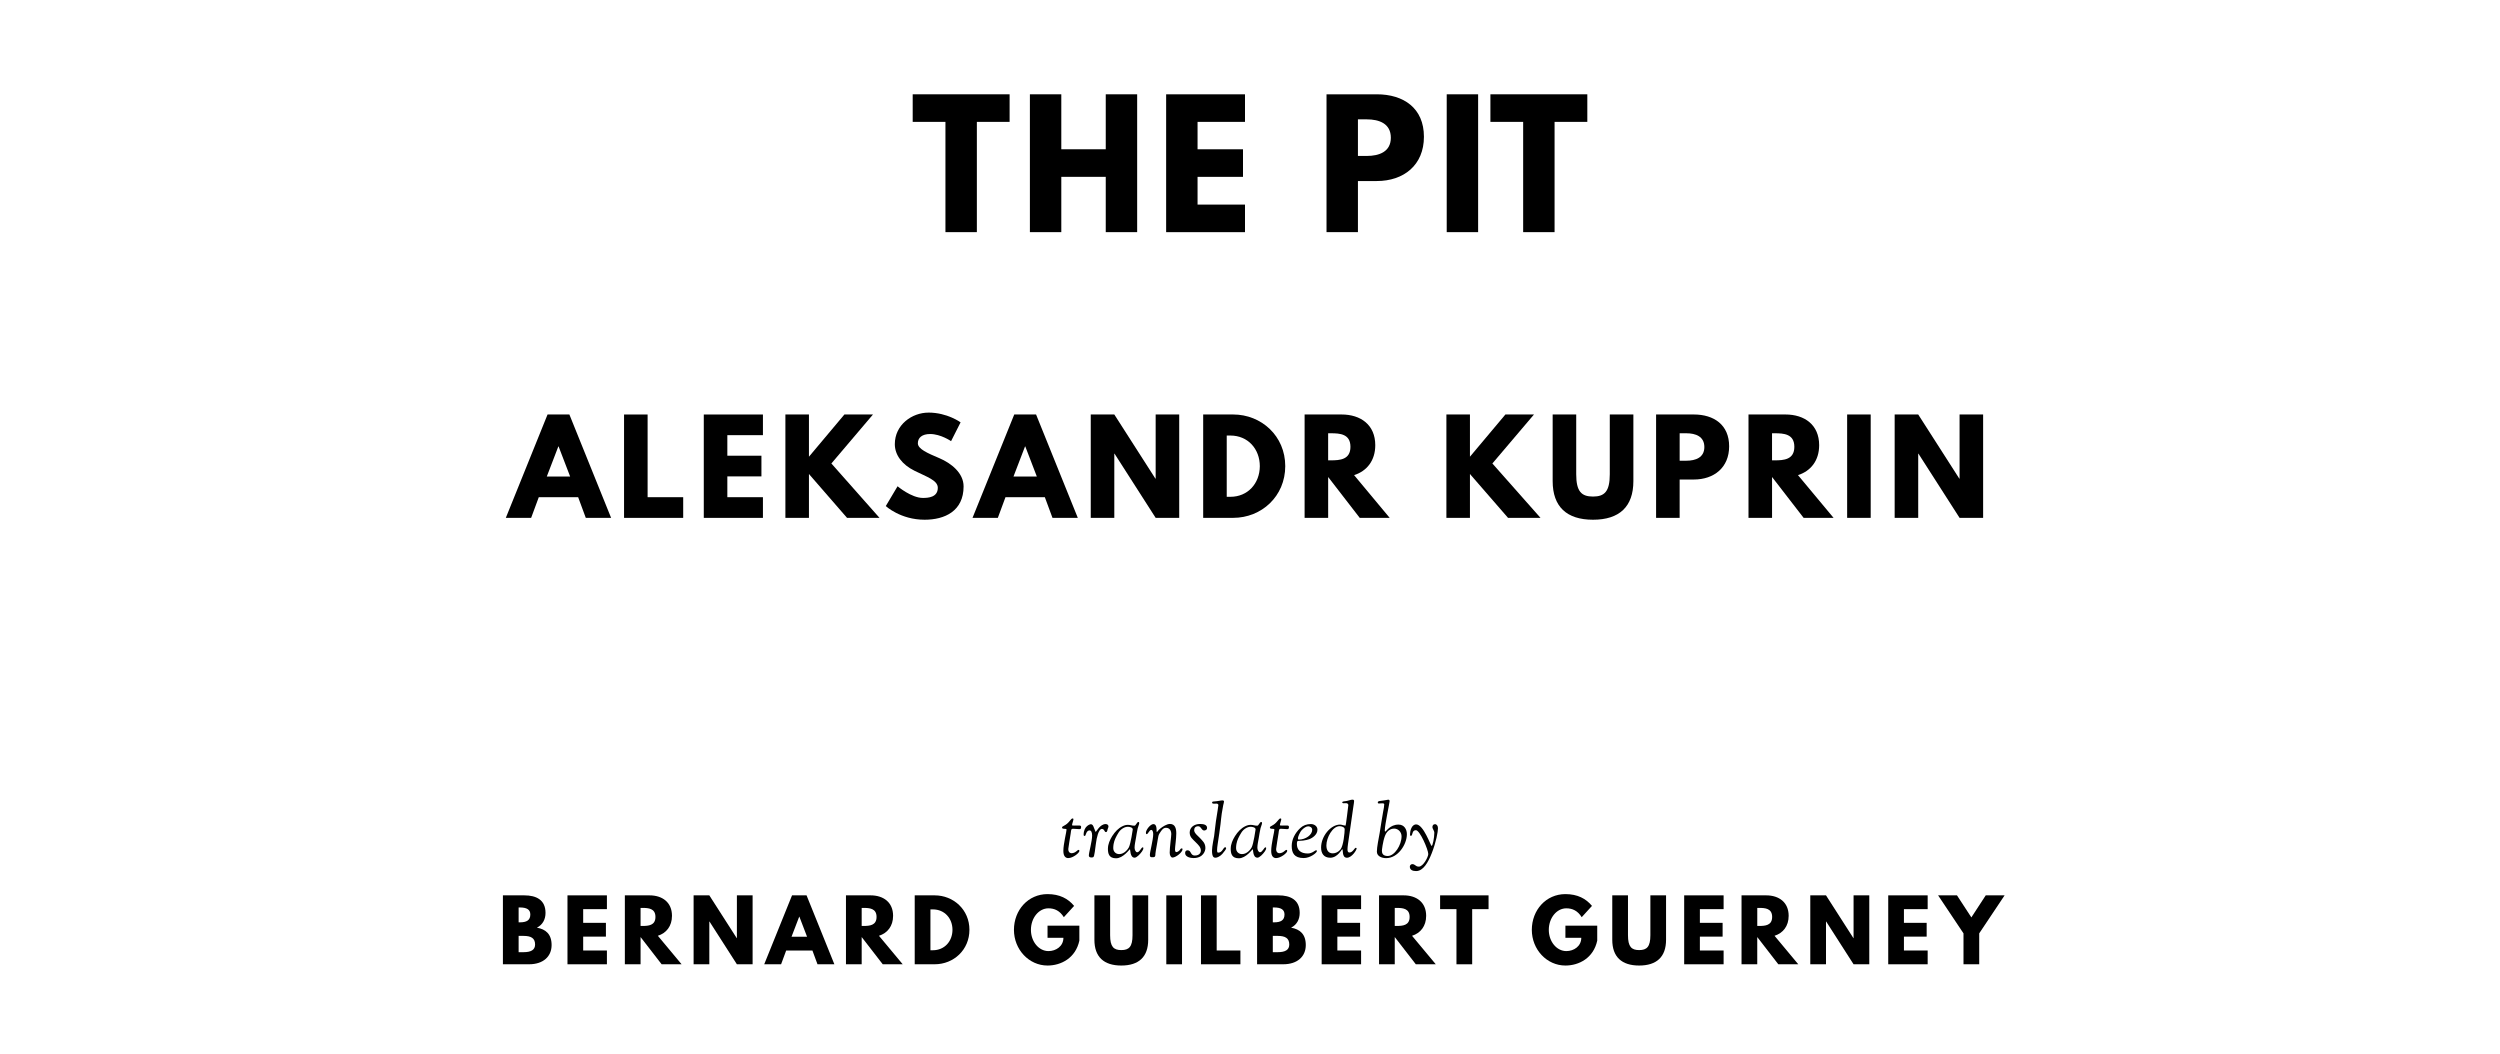
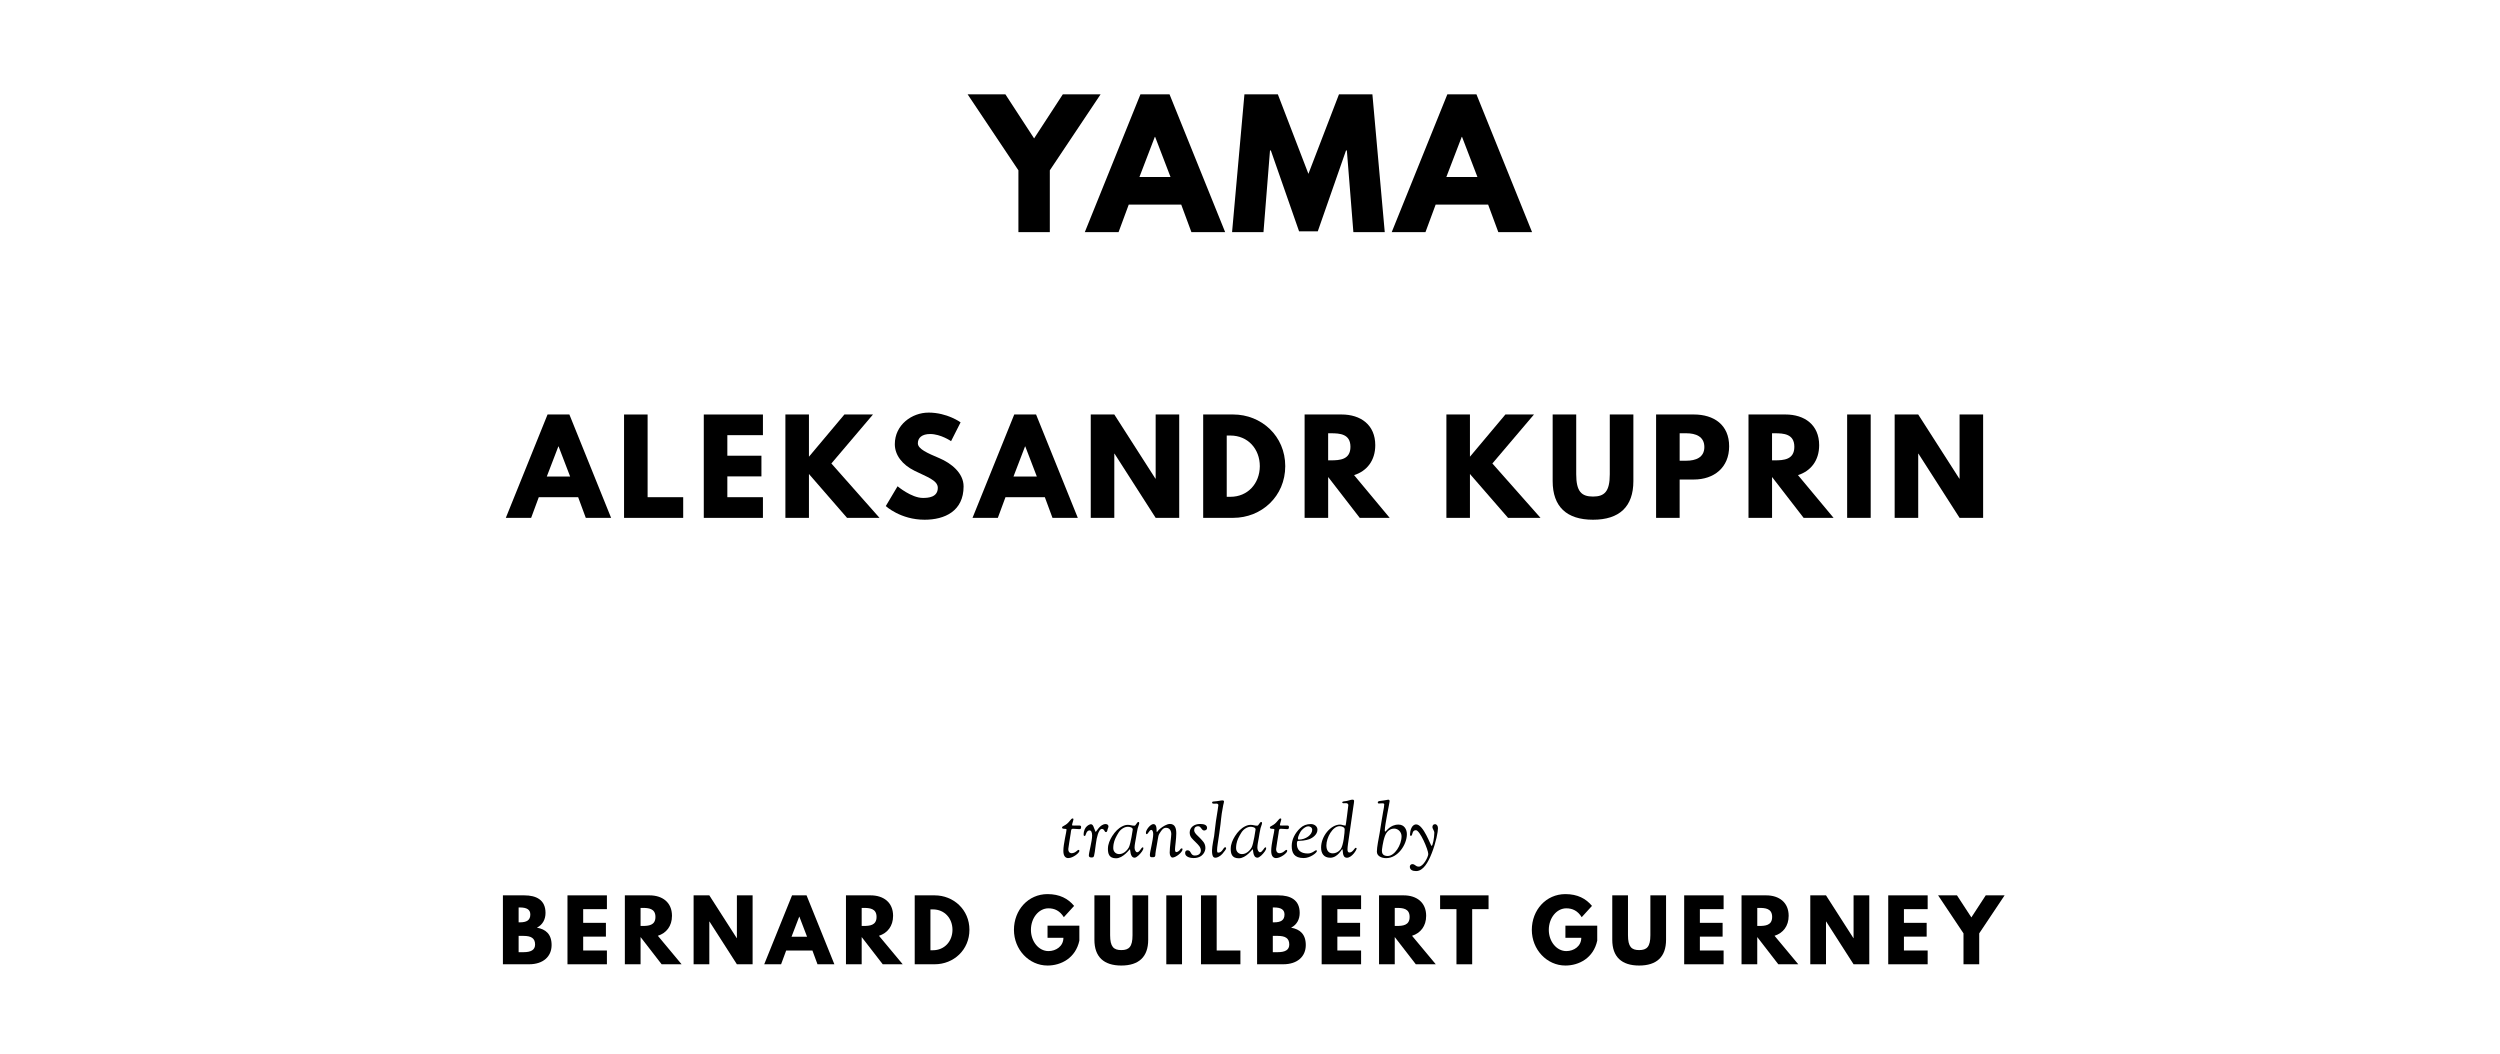
<svg xmlns="http://www.w3.org/2000/svg" version="1.1" viewBox="0 0 1400 590">
-   <g aria-label="THE PIT">
-     <path d="M511.11,68.25l0.00-15.44l54.27,0.00l0.00,15.44l-18.34,0.00l0.00,61.75l-17.59,0.00l0.00-61.75l-18.34,0.00z" />
-     <path d="M594.33,99.03l0.00,30.97l-17.59,0.00l0.00-77.19l17.59,0.00l0.00,30.78l24.89,0.00l0.00-30.78l17.59,0.00l0.00,77.19l-17.59,0.00l0.00-30.97l-24.89,0.00z" />
-     <path d="M697.20,52.81l0.00,15.44l-26.57,0.00l0.00,15.35l25.45,0.00l0.00,15.44l-25.45,0.00l0.00,15.53l26.57,0.00l0.00,15.44l-44.16,0.00l0.00-77.19l44.16,0.00z" />
-     <path d="M742.85,52.81l28.16,0.00c15.06,0.00,26.39,7.77,26.39,23.77c0.00,15.91-11.32,24.80-26.39,24.80l-10.57,0.00l0.00,28.63l-17.59,0.00l0.00-77.19z  M760.44,87.33l4.96,0.00c6.92,0.00,13.47-2.34,13.47-10.20c0.00-7.95-6.55-10.29-13.47-10.29l-4.96,0.00l0.00,20.49z" />
-     <path d="M827.75,52.81l0.00,77.19l-17.59,0.00l0.00-77.19l17.59,0.00z" />
-     <path d="M834.63,68.25l0.00-15.44l54.27,0.00l0.00,15.44l-18.34,0.00l0.00,61.75l-17.59,0.00l0.00-61.75l-18.34,0.00z" />
+   <g aria-label="YAMA">
+     <path d="M541.86,52.81l21.15,0.00l16.09,24.70l16.09-24.70l21.15,0.00l-28.44,42.57l0.00,34.62l-17.59,0.00l0.00-34.62z" />
+     <path d="M654.93,52.81l31.16,77.19l-18.90,0.00l-5.71-15.44l-29.38,0.00l-5.71,15.44l-18.90,0.00l31.16-77.19l16.28,0.00z  M655.49,99.12l-8.61-22.46l-0.19,0.00l-8.61,22.46l17.40,0.00z" />
+     <path d="M757.89,130.00l-3.65-45.75l-0.47,0.00l-15.81,45.29l-10.48,0.00l-15.81-45.29l-0.47,0.00l-3.65,45.75l-17.59,0.00l6.92-77.19l18.71,0.00l17.12,44.54l17.12-44.54l18.71,0.00l6.92,77.19l-17.59,0.00z" />
+     <path d="M826.80,52.81l31.16,77.19l-18.90,0.00l-5.71-15.44l-29.38,0.00l-5.71,15.44l-18.90,0.00l31.16-77.19l16.28,0.00z  M827.36,99.12l-8.61-22.46l-0.19,0.00l-8.61,22.46l17.40,0.00z" />
  </g>
  <g aria-label="ALEKSANDR KUPRIN">
    <path d="M318.85,232.11l23.37,57.89l-14.18,0.00l-4.28-11.58l-22.04,0.00l-4.28,11.58l-14.18,0.00l23.37-57.89l12.21,0.00z  M319.27,266.84l-6.46-16.84l-0.14,0.00l-6.46,16.84l13.05,0.00z" />
    <path d="M362.66,232.11l0.00,46.32l19.93,0.00l0.00,11.58l-33.12,0.00l0.00-57.89l13.19,0.00z" />
    <path d="M427.24,232.11l0.00,11.58l-19.93,0.00l0.00,11.51l19.09,0.00l0.00,11.58l-19.09,0.00l0.00,11.65l19.93,0.00l0.00,11.58l-33.12,0.00l0.00-57.89l33.12,0.00z" />
    <path d="M492.52,290.00l-18.18,0.00l-21.33-24.56l0.00,24.56l-13.19,0.00l0.00-57.89l13.19,0.00l0.00,23.65l19.86-23.65l16.00,0.00l-23.30,27.44z" />
    <path d="M519.97,231.05c10.53,0.00,17.96,5.47,17.96,5.47l-5.33,10.53s-5.75-4.00-11.72-4.00c-4.49,0.00-6.88,2.04-6.88,5.19c0.00,3.23,5.47,5.54,12.07,8.35c6.46,2.74,13.54,8.21,13.54,15.79c0.00,13.82-10.53,18.67-21.82,18.67c-13.54,0.00-21.75-7.65-21.75-7.65l6.60-11.09s7.72,6.53,14.18,6.53c2.88,0.00,8.35-0.28,8.35-5.68c0.00-4.21-6.18-6.11-13.05-9.54c-6.95-3.44-11.02-8.84-11.02-14.88c0.00-10.81,9.54-17.68,18.88-17.68z" />
    <path d="M580.20,232.11l23.37,57.89l-14.18,0.00l-4.28-11.58l-22.04,0.00l-4.28,11.58l-14.18,0.00l23.37-57.89l12.21,0.00z  M580.62,266.84l-6.46-16.84l-0.14,0.00l-6.46,16.84l13.05,0.00z" />
    <path d="M624.01,254.07l0.00,35.93l-13.19,0.00l0.00-57.89l13.19,0.00l23.02,35.93l0.14,0.00l0.00-35.93l13.19,0.00l0.00,57.89l-13.19,0.00l-23.02-35.93l-0.14,0.00z" />
    <path d="M673.78,232.11l16.77,0.00c15.86,0.00,29.19,12.07,29.19,28.91c0.00,16.91-13.26,28.98-29.19,28.98l-16.77,0.00l0.00-57.89z  M686.97,278.21l2.04,0.00c9.75,0.00,16.42-7.44,16.49-17.12c0.00-9.68-6.67-17.19-16.49-17.19l-2.04,0.00l0.00,34.32z" />
    <path d="M730.57,232.11l20.70,0.00c10.74,0.00,18.88,5.82,18.88,17.19c0.00,8.70-4.77,14.53-11.86,16.77l19.93,23.93l-16.77,0.00l-17.68-22.88l0.00,22.88l-13.19,0.00l0.00-57.89z  M743.76,257.79l1.54,0.00c4.98,0.00,10.95-0.35,10.95-7.58s-5.96-7.58-10.95-7.58l-1.54,0.00l0.00,15.16z" />
    <path d="M862.68,290.00l-18.18,0.00l-21.33-24.56l0.00,24.56l-13.19,0.00l0.00-57.89l13.19,0.00l0.00,23.65l19.86-23.65l16.00,0.00l-23.30,27.44z" />
    <path d="M914.69,232.11l0.00,37.33c0.00,14.32-7.86,21.61-22.60,21.61s-22.60-7.30-22.60-21.61l0.00-37.33l13.19,0.00l0.00,33.47c0.00,9.68,2.95,12.49,9.40,12.49s9.40-2.81,9.40-12.49l0.00-33.47l13.19,0.00z" />
    <path d="M927.41,232.11l21.12,0.00c11.30,0.00,19.79,5.82,19.79,17.82c0.00,11.93-8.49,18.60-19.79,18.60l-7.93,0.00l0.00,21.47l-13.19,0.00l0.00-57.89z  M940.61,258.00l3.72,0.00c5.19,0.00,10.11-1.75,10.11-7.65c0.00-5.96-4.91-7.72-10.11-7.72l-3.72,0.00l0.00,15.37z" />
    <path d="M979.15,232.11l20.70,0.00c10.74,0.00,18.88,5.82,18.88,17.19c0.00,8.70-4.77,14.53-11.86,16.77l19.93,23.93l-16.77,0.00l-17.68-22.88l0.00,22.88l-13.19,0.00l0.00-57.89z  M992.34,257.79l1.54,0.00c4.98,0.00,10.95-0.35,10.95-7.58s-5.96-7.58-10.95-7.58l-1.54,0.00l0.00,15.16z" />
    <path d="M1047.59,232.11l0.00,57.89l-13.19,0.00l0.00-57.89l13.19,0.00z" />
    <path d="M1074.20,254.07l0.00,35.93l-13.19,0.00l0.00-57.89l13.19,0.00l23.02,35.93l0.14,0.00l0.00-35.93l13.19,0.00l0.00,57.89l-13.19,0.00l-23.02-35.93l-0.14,0.00z" />
  </g>
  <g aria-label="translated by">
    <path d="M594.73,463.42c0.00-0.85,1.62-0.81,3.49-2.76c1.70-1.79,1.79-2.34,2.47-2.34c0.21,0.00,0.43,0.13,0.43,0.51c0.00,0.55-0.77,2.55-0.77,3.19c0.00,0.26,0.09,0.30,1.49,0.30c1.66,0.00,2.00-0.04,2.47-0.04c0.89,0.00,1.11,0.30,1.11,0.81c0.00,0.98-0.26,1.23-1.02,1.23c-0.68,0.00-2.51-0.21-3.44-0.21c-1.23,0.00-1.11,0.77-1.36,2.51c-0.38,2.64-1.36,8.16-1.36,8.84c0.00,2.25,1.57,2.34,1.74,2.34c2.34,0.00,3.32-1.87,4.00-1.87c0.13,0.00,0.47,0.00,0.47,0.60c0.00,1.11-3.61,4.00-6.25,4.00c-1.15,0.00-2.72-0.68-2.72-4.00c0.00-3.91,1.79-10.80,1.79-11.94c0.00-0.89-2.51,0.04-2.51-1.15z" />
    <path d="M606.84,467.42c0.00-4.85,3.61-5.87,4.00-5.87c0.89,0.00,1.32,0.81,1.57,1.49c1.06,2.76,1.11,2.81,1.19,2.81c0.30,0.00,2.42-4.38,5.57-4.38c1.11,0.00,1.57,0.72,1.57,1.32c0.00,0.55-0.34,1.11-0.47,1.57c-0.09,0.30-0.17,1.62-0.94,1.62c-0.94,0.00-0.77-1.79-2.30-1.79c-1.91,0.00-2.98,5.57-3.19,7.35l-0.21,1.40c-0.94,7.23-0.85,7.23-2.38,7.23l-0.21,0.00c-0.43,0.00-1.28-0.09-1.28-1.11c0.00-1.70,1.83-7.95,1.83-11.14c0.00-2.13-0.68-2.89-1.45-2.89c-1.74,0.00-2.08,2.55-2.34,2.85c-0.13,0.13-0.26,0.26-0.47,0.26c-0.17,0.00-0.51-0.13-0.51-0.72z" />
    <path d="M620.45,475.15c0.00-2.38,1.06-4.80,2.38-6.93c1.53-2.42,3.49-4.46,5.74-5.53c1.15-0.55,2.00-0.77,3.10-0.77c1.32,0.00,2.21,0.47,3.61,0.47c0.85,0.00,1.36-2.08,2.21-2.08c0.26,0.00,0.47,0.17,0.47,0.64c0.00,0.68-0.55,1.70-0.85,2.93c-0.38,1.57-0.64,3.53-0.98,5.44c-0.34,1.87-0.77,3.83-0.77,5.44c0.00,1.11,0.64,2.51,1.45,2.51c1.40,0.00,2.30-2.76,3.10-2.76c0.34,0.00,0.38,0.30,0.38,0.47c0.00,0.43-0.21,1.06-0.77,1.83c-1.06,1.53-2.98,3.49-4.12,3.49c-2.72,0.00-2.34-4.76-2.64-4.76c-0.21,0.00-3.74,5.10-7.78,5.10s-4.55-2.72-4.55-5.48z  M623.42,474.90c0.00,2.13,1.53,3.40,3.32,3.40c3.06,0.00,5.06-3.06,5.44-3.83c1.02-2.04,2.17-9.86,2.17-9.99c0.00-1.19-1.91-1.49-2.81-1.49c-1.74,0.00-4.00,1.28-5.27,3.44c-1.23,2.04-2.25,3.95-2.64,6.16c-0.13,0.77-0.21,1.53-0.21,2.30z" />
    <path d="M641.70,466.35c0.00-1.66,2.55-4.85,4.17-4.85c2.47,0.00,1.57,4.46,1.96,4.46c0.26,0.00,0.55-0.94,2.13-2.13c1.15-0.89,3.40-2.42,5.19-2.42c2.98,0.00,3.57,2.64,3.57,5.31c0.00,2.98-0.72,7.48-0.72,8.93c0.00,1.19,0.34,1.53,0.81,1.53c0.72,0.00,1.70-0.94,1.70-0.94c0.51-0.64,0.68-1.15,1.32-1.15c0.30,0.00,0.38,0.26,0.38,0.51c0.00,1.66-3.74,4.63-5.61,4.63c-0.85,0.00-1.57-1.19-1.57-2.68c0.00-3.23,0.89-8.93,0.89-10.50c0.00-0.68-0.21-3.49-2.98-3.49c-0.98,0.00-1.79,0.47-2.76,1.87c-1.83,2.59-1.32,2.21-2.34,7.69c-1.06,5.74-0.77,5.23-0.85,5.82c-0.13,0.94-0.47,1.11-1.57,1.11c-1.15,0.00-1.49-0.09-1.49-1.32c0.00-1.79,1.87-8.37,1.87-11.65c0.00-1.49-0.55-2.34-0.98-2.34c-1.32,0.00-1.79,2.38-2.72,2.38c-0.30,0.00-0.38-0.34-0.38-0.81z" />
    <path d="M663.68,477.70c0.00-1.32,0.85-1.53,1.36-1.53c2.17,0.00,1.45,2.93,4.04,2.93c3.10,0.00,3.40-2.21,3.40-2.72c0.00-2.00-1.40-3.23-2.93-4.76c-1.70-1.74-3.32-2.85-3.32-5.40c0.00-2.85,2.47-4.80,5.78-4.80c2.30,0.00,3.95,0.55,3.95,2.21c0.00,1.32-1.40,1.45-1.62,1.45c-1.53,0.00-1.70-2.38-3.36-2.38c-1.62,0.00-2.25,0.98-2.25,2.25c0.00,1.62,2.34,3.36,3.36,4.46c1.32,1.49,2.93,2.68,2.93,5.53c0.00,1.53-1.19,5.57-6.63,5.57c-1.66,0.00-4.72-0.55-4.72-2.81z" />
    <path d="M678.72,476.34c0.00-2.42,1.11-7.44,1.19-8.12c0.38-2.68,0.60-5.70,1.02-8.42c0.72-4.59,1.36-8.42,1.36-8.93s-0.43-0.85-1.06-0.85s-0.72,0.04-1.23,0.04c-0.85,0.00-1.23-0.13-1.23-0.60c0.00-0.21,0.09-0.55,0.64-0.60c3.10-0.21,4.04-0.64,5.14-0.64c0.68,0.00,0.89,0.26,0.89,0.68c0.00,0.60-0.30,1.15-0.43,1.96c-1.57,8.25-0.85,6.67-2.21,15.81c-0.72,5.02-1.23,7.69-1.23,9.14s0.13,1.66,0.68,1.66c2.34,0.00,2.76-3.02,3.87-3.02c0.30,0.00,0.51,0.26,0.51,0.68s-1.11,1.87-2.13,3.06c-1.11,1.28-2.89,2.13-3.70,2.13c-0.85,0.00-2.08,0.00-2.08-4.00z" />
    <path d="M689.22,475.15c0.00-2.38,1.06-4.80,2.38-6.93c1.53-2.42,3.49-4.46,5.74-5.53c1.15-0.55,2.00-0.77,3.10-0.77c1.32,0.00,2.21,0.47,3.61,0.47c0.85,0.00,1.36-2.08,2.21-2.08c0.26,0.00,0.47,0.17,0.47,0.64c0.00,0.68-0.55,1.70-0.85,2.93c-0.38,1.57-0.64,3.53-0.98,5.44c-0.34,1.87-0.77,3.83-0.77,5.44c0.00,1.11,0.64,2.51,1.45,2.51c1.40,0.00,2.30-2.76,3.10-2.76c0.34,0.00,0.38,0.30,0.38,0.47c0.00,0.43-0.21,1.06-0.77,1.83c-1.06,1.53-2.98,3.49-4.12,3.49c-2.72,0.00-2.34-4.76-2.64-4.76c-0.21,0.00-3.74,5.10-7.78,5.10s-4.55-2.72-4.55-5.48z  M692.20,474.90c0.00,2.13,1.53,3.40,3.32,3.40c3.06,0.00,5.06-3.06,5.44-3.83c1.02-2.04,2.17-9.86,2.17-9.99c0.00-1.19-1.91-1.49-2.81-1.49c-1.74,0.00-4.00,1.28-5.27,3.44c-1.23,2.04-2.25,3.95-2.64,6.16c-0.13,0.77-0.21,1.53-0.21,2.30z" />
    <path d="M711.12,463.42c0.00-0.85,1.62-0.81,3.49-2.76c1.70-1.79,1.79-2.34,2.47-2.34c0.21,0.00,0.43,0.13,0.43,0.51c0.00,0.55-0.77,2.55-0.77,3.19c0.00,0.26,0.09,0.30,1.49,0.30c1.66,0.00,2.00-0.04,2.47-0.04c0.89,0.00,1.11,0.30,1.11,0.81c0.00,0.98-0.26,1.23-1.02,1.23c-0.68,0.00-2.51-0.21-3.44-0.21c-1.23,0.00-1.11,0.77-1.36,2.51c-0.38,2.64-1.36,8.16-1.36,8.84c0.00,2.25,1.57,2.34,1.74,2.34c2.34,0.00,3.32-1.87,4.00-1.87c0.13,0.00,0.47,0.00,0.47,0.60c0.00,1.11-3.61,4.00-6.25,4.00c-1.15,0.00-2.72-0.68-2.72-4.00c0.00-3.91,1.79-10.80,1.79-11.94c0.00-0.89-2.51,0.04-2.51-1.15z" />
    <path d="M723.36,473.75c0.00-3.66,1.87-7.31,4.80-10.03c1.57-1.49,3.53-2.25,5.91-2.25c2.00,0.00,3.70,1.28,3.70,3.15c0.00,3.06-3.32,4.80-4.12,5.14c-0.38,0.17-2.68,1.11-6.67,1.15c-0.60,0.00-0.72,0.64-0.72,1.74c0.00,3.19,1.91,5.31,6.12,5.31c2.42,0.00,4.12-1.83,4.59-1.83c0.34,0.00,0.51,0.17,0.51,0.43c0.00,0.98-3.70,3.95-7.40,3.95c-5.40,0.00-6.72-2.98-6.72-6.76z  M726.84,469.33c0.00,0.30,0.09,0.85,0.38,0.85c4.12,0.00,7.61-2.76,7.61-5.44c0.00-1.62-1.53-2.00-2.25-2.00c-1.06,0.00-2.38,0.85-3.49,2.00c-1.28,1.32-2.25,4.04-2.25,4.59z" />
    <path d="M739.81,474.69c0.00-6.59,5.53-12.92,10.58-12.92c1.11,0.00,1.96,0.55,3.15,0.55c0.13,0.00,1.53-11.18,1.53-11.48c0.00-0.64-0.60-1.06-1.23-1.06c-0.47,0.00-1.45,0.04-1.49,0.04c-0.43,0.00-0.68-0.17-0.68-0.47c0.00-0.72,1.49-0.55,2.68-0.85c2.38-0.60,2.13-0.68,3.27-0.68c0.38,0.00,0.68,0.34,0.68,0.72c0.00,1.11-0.43,2.47-2.81,19.85c-0.47,3.23-0.89,5.91-0.89,7.18c0.00,0.94,0.13,1.83,1.11,1.83c1.87,0.00,2.85-2.64,3.53-2.64c0.34,0.00,0.47,0.21,0.47,0.38c0.00,0.89-2.68,5.19-5.44,5.19c-2.98,0.00-2.00-4.76-2.59-4.76c-0.38,0.00-2.55,4.76-6.76,4.76c-3.61,0.00-5.10-2.47-5.10-5.65z  M742.78,473.50c0.00,2.47,1.02,4.38,3.61,4.38c1.53,0.00,3.19-0.81,4.29-2.21c1.70-2.13,2.34-9.61,2.34-11.31c0.00-1.15-1.70-1.70-2.85-1.70c-3.91,0.00-7.40,6.38-7.40,10.84z" />
    <path d="M771.05,476.98c0.00-2.72,0.98-7.14,1.57-10.58c0.77-4.42,1.28-8.54,1.91-11.69c0.38-1.83,0.64-3.32,0.64-4.34c0.00-0.21-0.21-0.51-1.06-0.51c-0.64,0.00-1.11,0.09-1.74,0.09c-0.47,0.00-0.81,0.00-0.81-0.60c0.00-0.85,1.19-0.81,3.15-1.06c1.66-0.21,2.42-0.47,2.68-0.47c0.47,0.00,0.81,0.30,0.81,0.77c0.00,0.77-2.72,13.43-2.72,16.49c0.00,0.30,0.13,0.64,0.21,0.64c0.60,0.00,2.59-3.95,7.48-3.95c3.19,0.00,4.68,2.64,4.68,5.40c0.00,5.78-5.02,13.39-11.60,13.39c-2.51,0.00-5.19-1.11-5.19-3.57z  M773.86,476.47c0.00,1.45,0.64,2.89,3.27,2.89c3.83,0.00,7.74-6.12,7.74-11.01c0.00-2.38-1.83-4.34-4.17-4.34c-1.02,0.00-3.78,0.43-5.14,4.12c-1.23,3.36-1.70,7.91-1.70,8.33z" />
    <path d="M789.50,485.31c0.00-0.72,0.64-1.40,1.36-1.40c1.70,0.00,1.74,1.40,3.70,1.40c2.47,0.00,5.27-5.44,5.27-7.06c0.00-2.38-4.68-13.35-6.93-13.35c-2.47,0.00-1.57,3.19-2.85,3.19c-0.26,0.00-0.43-0.21-0.43-0.94c0.00-1.79,0.85-5.48,3.44-5.48c4.12,0.00,8.16,12.07,8.63,12.07c0.60,0.00,1.53-4.55,1.53-7.40c0.00-1.23-1.06-2.08-1.06-3.23c0.00-0.77,0.43-1.57,1.45-1.57c0.94,0.00,1.66,0.94,1.66,2.25c0.00,1.91-1.02,7.78-3.53,14.11c-2.00,5.06-4.72,9.90-8.71,9.90c-1.83,0.00-3.53-0.55-3.53-2.51z" />
  </g>
  <g aria-label="BERNARD GUILBERT GUERNEY">
    <path d="M281.63,501.40l11.98,0.00c6.64,0.00,11.88,2.48,11.88,9.82c0.00,3.56-1.54,6.60-4.82,8.28c4.82,0.84,8.23,3.51,8.23,9.73c0.00,6.36-4.63,10.76-12.63,10.76l-14.64,0.00l0.00-38.60z  M290.43,516.51l0.70,0.00c3.79,0.00,5.85-1.17,5.85-4.40c0.00-2.76-2.01-3.93-5.85-3.93l-0.70,0.00l0.00,8.33z  M290.43,533.22l2.76,0.00c4.16,0.00,6.46-1.26,6.46-4.30c0.00-3.56-2.29-4.82-6.46-4.82l-2.76,0.00l0.00,9.12z" />
    <path d="M339.87,501.40l0.00,7.72l-13.29,0.00l0.00,7.67l12.73,0.00l0.00,7.72l-12.73,0.00l0.00,7.77l13.29,0.00l0.00,7.72l-22.08,0.00l0.00-38.60l22.08,0.00z" />
    <path d="M349.93,501.40l13.80,0.00c7.16,0.00,12.58,3.88,12.58,11.46c0.00,5.80-3.18,9.68-7.91,11.18l13.29,15.95l-11.18,0.00l-11.79-15.25l0.00,15.25l-8.80,0.00l0.00-38.60z  M358.72,518.53l1.03,0.00c3.32,0.00,7.30-0.23,7.30-5.05s-3.98-5.05-7.30-5.05l-1.03,0.00l0.00,10.11z" />
    <path d="M397.22,516.05l0.00,23.95l-8.80,0.00l0.00-38.60l8.80,0.00l15.35,23.95l0.09,0.00l0.00-23.95l8.80,0.00l0.00,38.60l-8.80,0.00l-15.35-23.95l-0.09,0.00z" />
    <path d="M451.67,501.40l15.58,38.60l-9.45,0.00l-2.85-7.72l-14.69,0.00l-2.85,7.72l-9.45,0.00l15.58-38.60l8.14,0.00z  M451.95,524.56l-4.30-11.23l-0.09,0.00l-4.30,11.23l8.70,0.00z" />
    <path d="M473.75,501.40l13.80,0.00c7.16,0.00,12.58,3.88,12.58,11.46c0.00,5.80-3.18,9.68-7.91,11.18l13.29,15.95l-11.18,0.00l-11.79-15.25l0.00,15.25l-8.80,0.00l0.00-38.60z  M482.54,518.53l1.03,0.00c3.32,0.00,7.30-0.23,7.30-5.05s-3.98-5.05-7.30-5.05l-1.03,0.00l0.00,10.11z" />
    <path d="M512.24,501.40l11.18,0.00c10.57,0.00,19.46,8.05,19.46,19.27c0.00,11.27-8.84,19.32-19.46,19.32l-11.18,0.00l0.00-38.60z  M521.04,532.14l1.36,0.00c6.50,0.00,10.95-4.96,10.99-11.42c0.00-6.46-4.44-11.46-10.99-11.46l-1.36,0.00l0.00,22.88z" />
    <path d="M604.44,518.39l0.00,8.37c-2.11,9.78-10.25,13.94-17.82,13.94c-10.39,0.00-18.81-8.94-18.81-19.98c0.00-11.09,7.95-20.02,18.81-20.02c6.78,0.00,11.51,2.53,14.88,6.60l-5.75,6.32c-2.25-3.60-5.19-4.96-8.61-4.96c-5.43,0.00-9.82,5.38-9.82,12.07c0.00,6.55,4.40,11.88,9.82,11.88c4.21,0.00,8.37-2.71,8.37-7.44l-8.89,0.00l0.00-6.78l17.82,0.00z" />
    <path d="M642.99,501.40l0.00,24.89c0.00,9.54-5.24,14.41-15.06,14.41s-15.06-4.87-15.06-14.41l0.00-24.89l8.80,0.00l0.00,22.32c0.00,6.46,1.96,8.33,6.27,8.33s6.27-1.87,6.27-8.33l0.00-22.32l8.80,0.00z" />
    <path d="M661.93,501.40l0.00,38.60l-8.80,0.00l0.00-38.60l8.80,0.00z" />
    <path d="M681.34,501.40l0.00,30.88l13.29,0.00l0.00,7.72l-22.08,0.00l0.00-38.60l8.80,0.00z" />
    <path d="M703.97,501.40l11.98,0.00c6.64,0.00,11.88,2.48,11.88,9.82c0.00,3.56-1.54,6.60-4.82,8.28c4.82,0.84,8.23,3.51,8.23,9.73c0.00,6.36-4.63,10.76-12.63,10.76l-14.64,0.00l0.00-38.60z  M712.77,516.51l0.70,0.00c3.79,0.00,5.85-1.17,5.85-4.40c0.00-2.76-2.01-3.93-5.85-3.93l-0.70,0.00l0.00,8.33z  M712.77,533.22l2.76,0.00c4.16,0.00,6.46-1.26,6.46-4.30c0.00-3.56-2.29-4.82-6.46-4.82l-2.76,0.00l0.00,9.12z" />
    <path d="M762.21,501.40l0.00,7.72l-13.29,0.00l0.00,7.67l12.73,0.00l0.00,7.72l-12.73,0.00l0.00,7.77l13.29,0.00l0.00,7.72l-22.08,0.00l0.00-38.60l22.08,0.00z" />
    <path d="M772.27,501.40l13.80,0.00c7.16,0.00,12.58,3.88,12.58,11.46c0.00,5.80-3.18,9.68-7.91,11.18l13.29,15.95l-11.18,0.00l-11.79-15.25l0.00,15.25l-8.80,0.00l0.00-38.60z  M781.06,518.53l1.03,0.00c3.32,0.00,7.30-0.23,7.30-5.05s-3.98-5.05-7.30-5.05l-1.03,0.00l0.00,10.11z" />
    <path d="M806.46,509.12l0.00-7.72l27.13,0.00l0.00,7.72l-9.17,0.00l0.00,30.88l-8.80,0.00l0.00-30.88l-9.17,0.00z" />
    <path d="M894.45,518.39l0.00,8.37c-2.11,9.78-10.25,13.94-17.82,13.94c-10.39,0.00-18.81-8.94-18.81-19.98c0.00-11.09,7.95-20.02,18.81-20.02c6.78,0.00,11.51,2.53,14.88,6.60l-5.75,6.32c-2.25-3.60-5.19-4.96-8.61-4.96c-5.43,0.00-9.82,5.38-9.82,12.07c0.00,6.55,4.40,11.88,9.82,11.88c4.21,0.00,8.37-2.71,8.37-7.44l-8.89,0.00l0.00-6.78l17.82,0.00z" />
    <path d="M932.99,501.40l0.00,24.89c0.00,9.54-5.24,14.41-15.06,14.41s-15.06-4.87-15.06-14.41l0.00-24.89l8.80,0.00l0.00,22.32c0.00,6.46,1.96,8.33,6.27,8.33s6.27-1.87,6.27-8.33l0.00-22.32l8.80,0.00z" />
    <path d="M965.22,501.40l0.00,7.72l-13.29,0.00l0.00,7.67l12.73,0.00l0.00,7.72l-12.73,0.00l0.00,7.77l13.29,0.00l0.00,7.72l-22.08,0.00l0.00-38.60l22.08,0.00z" />
    <path d="M975.27,501.40l13.80,0.00c7.16,0.00,12.58,3.88,12.58,11.46c0.00,5.80-3.18,9.68-7.91,11.18l13.29,15.95l-11.18,0.00l-11.79-15.25l0.00,15.25l-8.80,0.00l0.00-38.60z  M984.07,518.53l1.03,0.00c3.32,0.00,7.30-0.23,7.30-5.05s-3.98-5.05-7.30-5.05l-1.03,0.00l0.00,10.11z" />
    <path d="M1022.56,516.05l0.00,23.95l-8.80,0.00l0.00-38.60l8.80,0.00l15.35,23.95l0.09,0.00l0.00-23.95l8.80,0.00l0.00,38.60l-8.80,0.00l-15.35-23.95l-0.09,0.00z" />
    <path d="M1079.49,501.40l0.00,7.72l-13.29,0.00l0.00,7.67l12.73,0.00l0.00,7.72l-12.73,0.00l0.00,7.77l13.29,0.00l0.00,7.72l-22.08,0.00l0.00-38.60l22.08,0.00z" />
    <path d="M1085.34,501.40l10.57,0.00l8.05,12.35l8.05-12.35l10.57,0.00l-14.22,21.29l0.00,17.31l-8.80,0.00l0.00-17.31z" />
  </g>
</svg>
